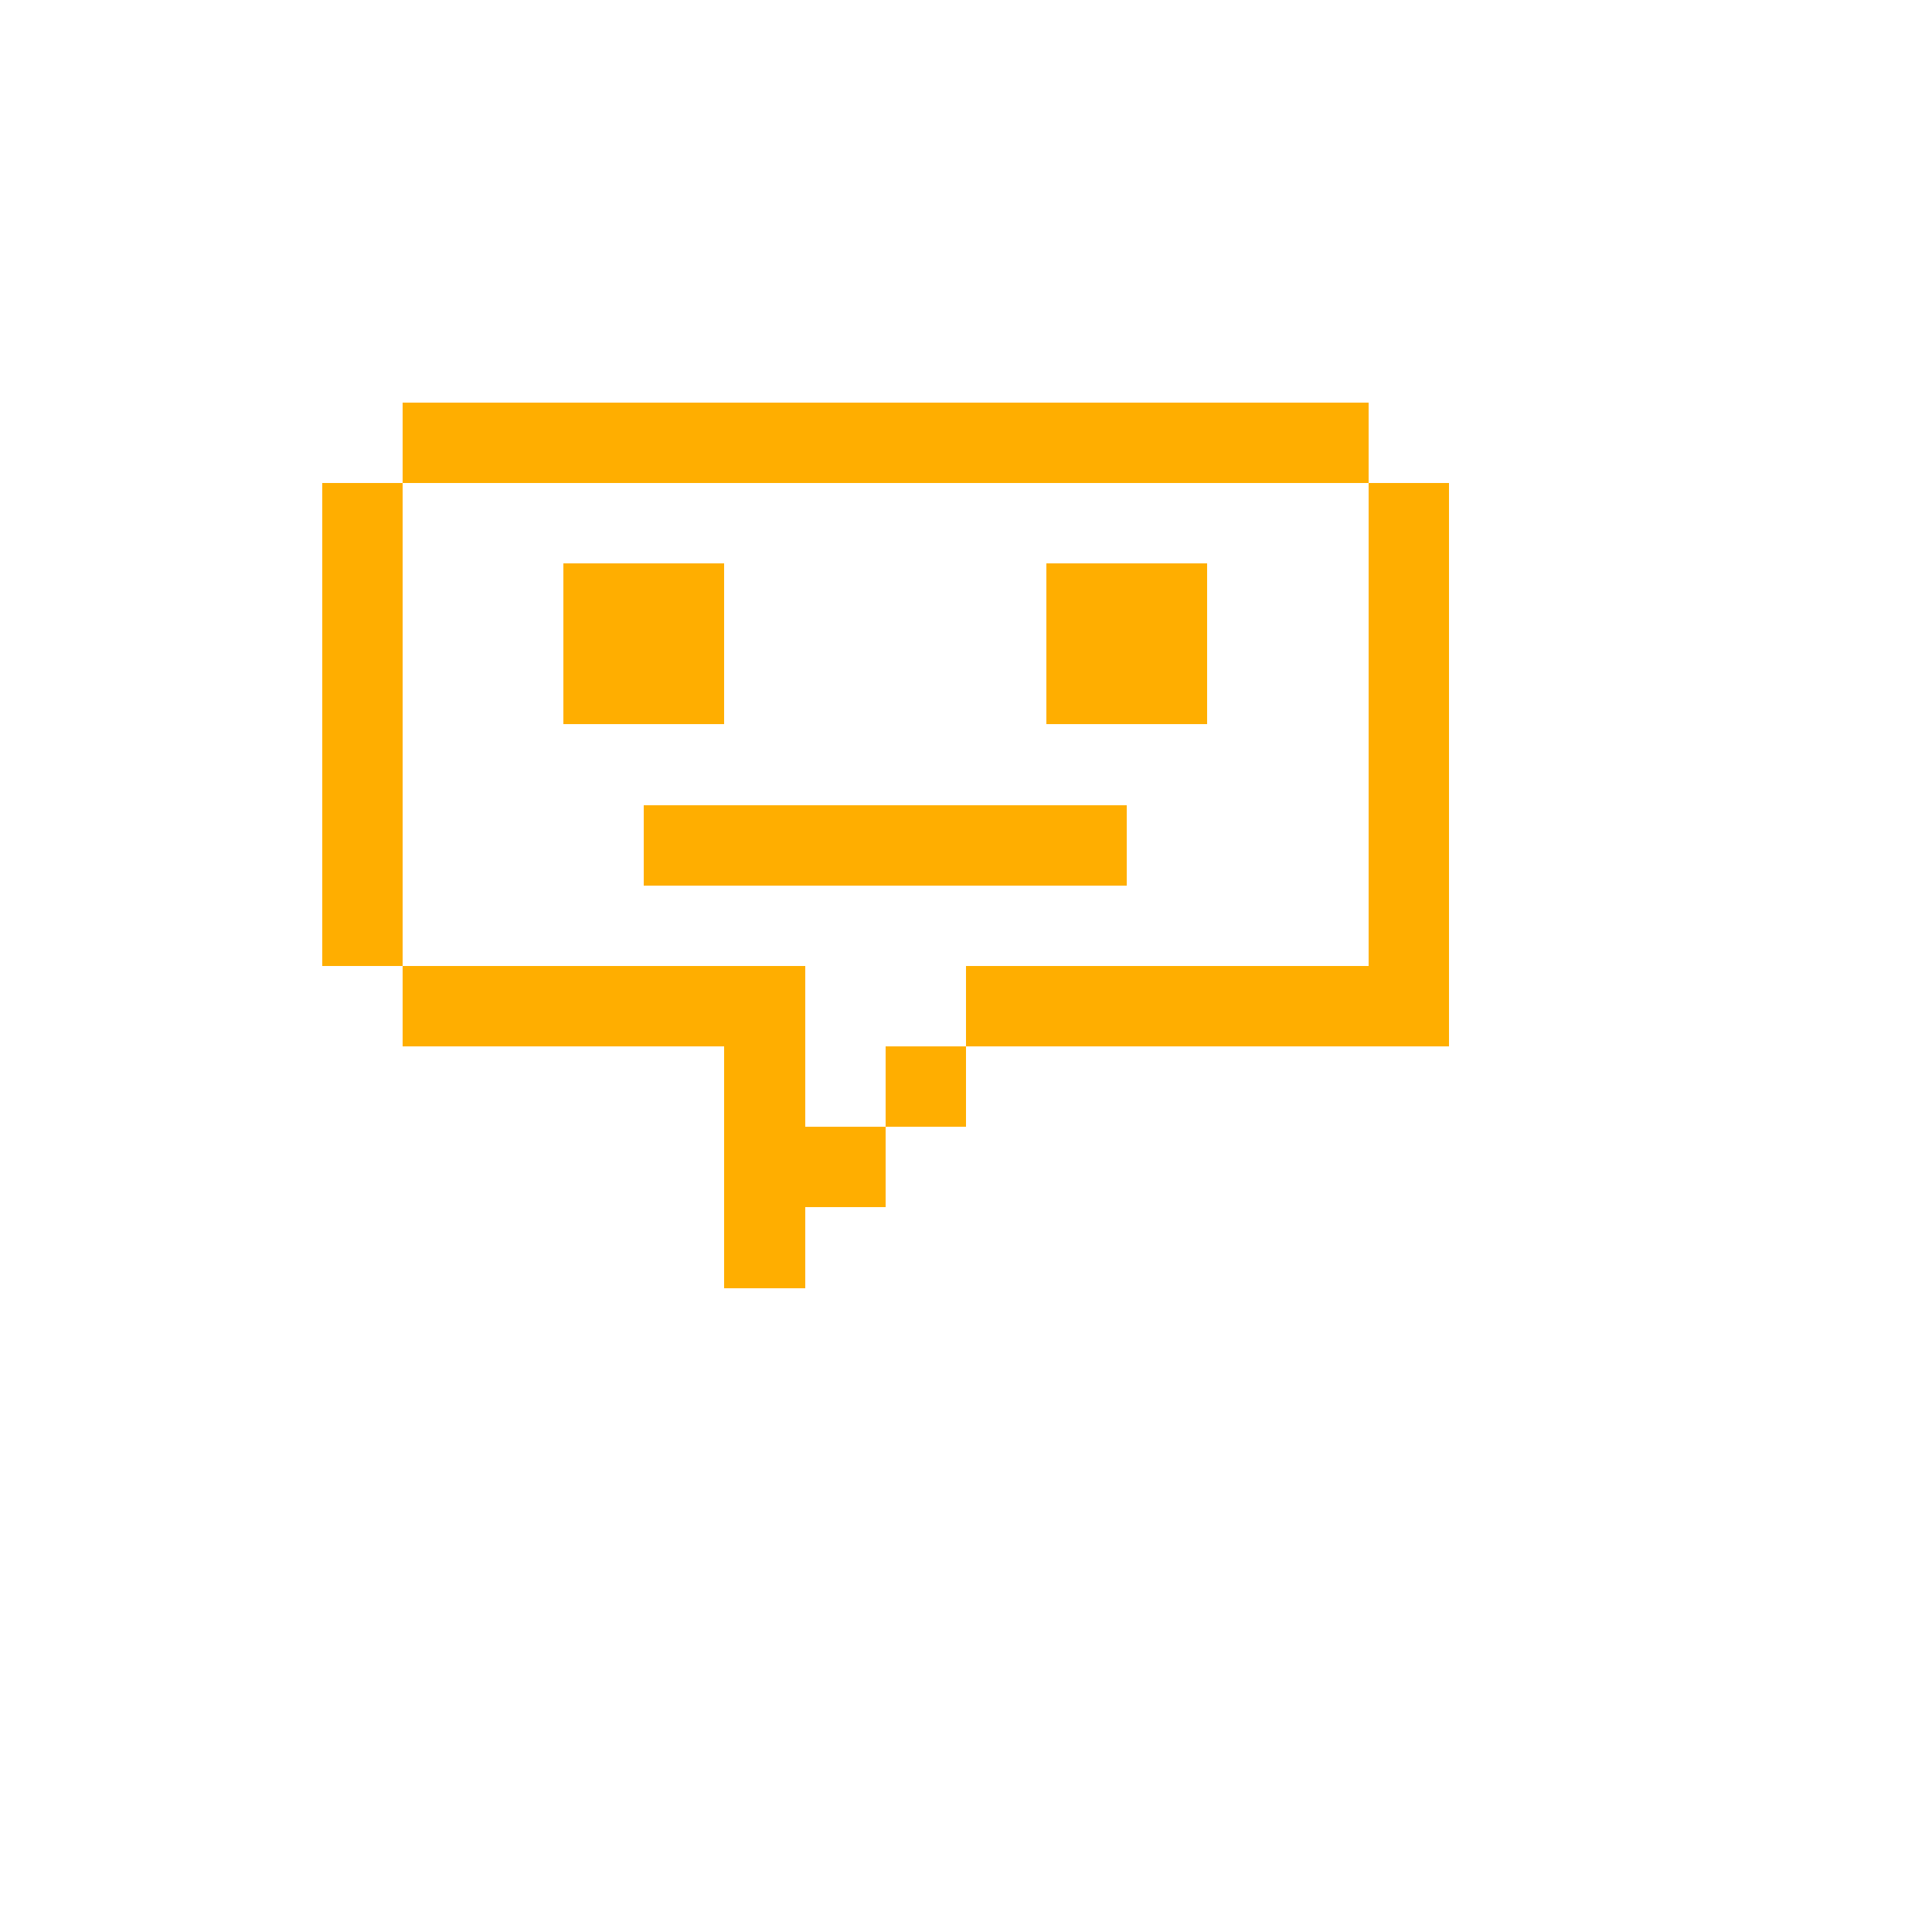
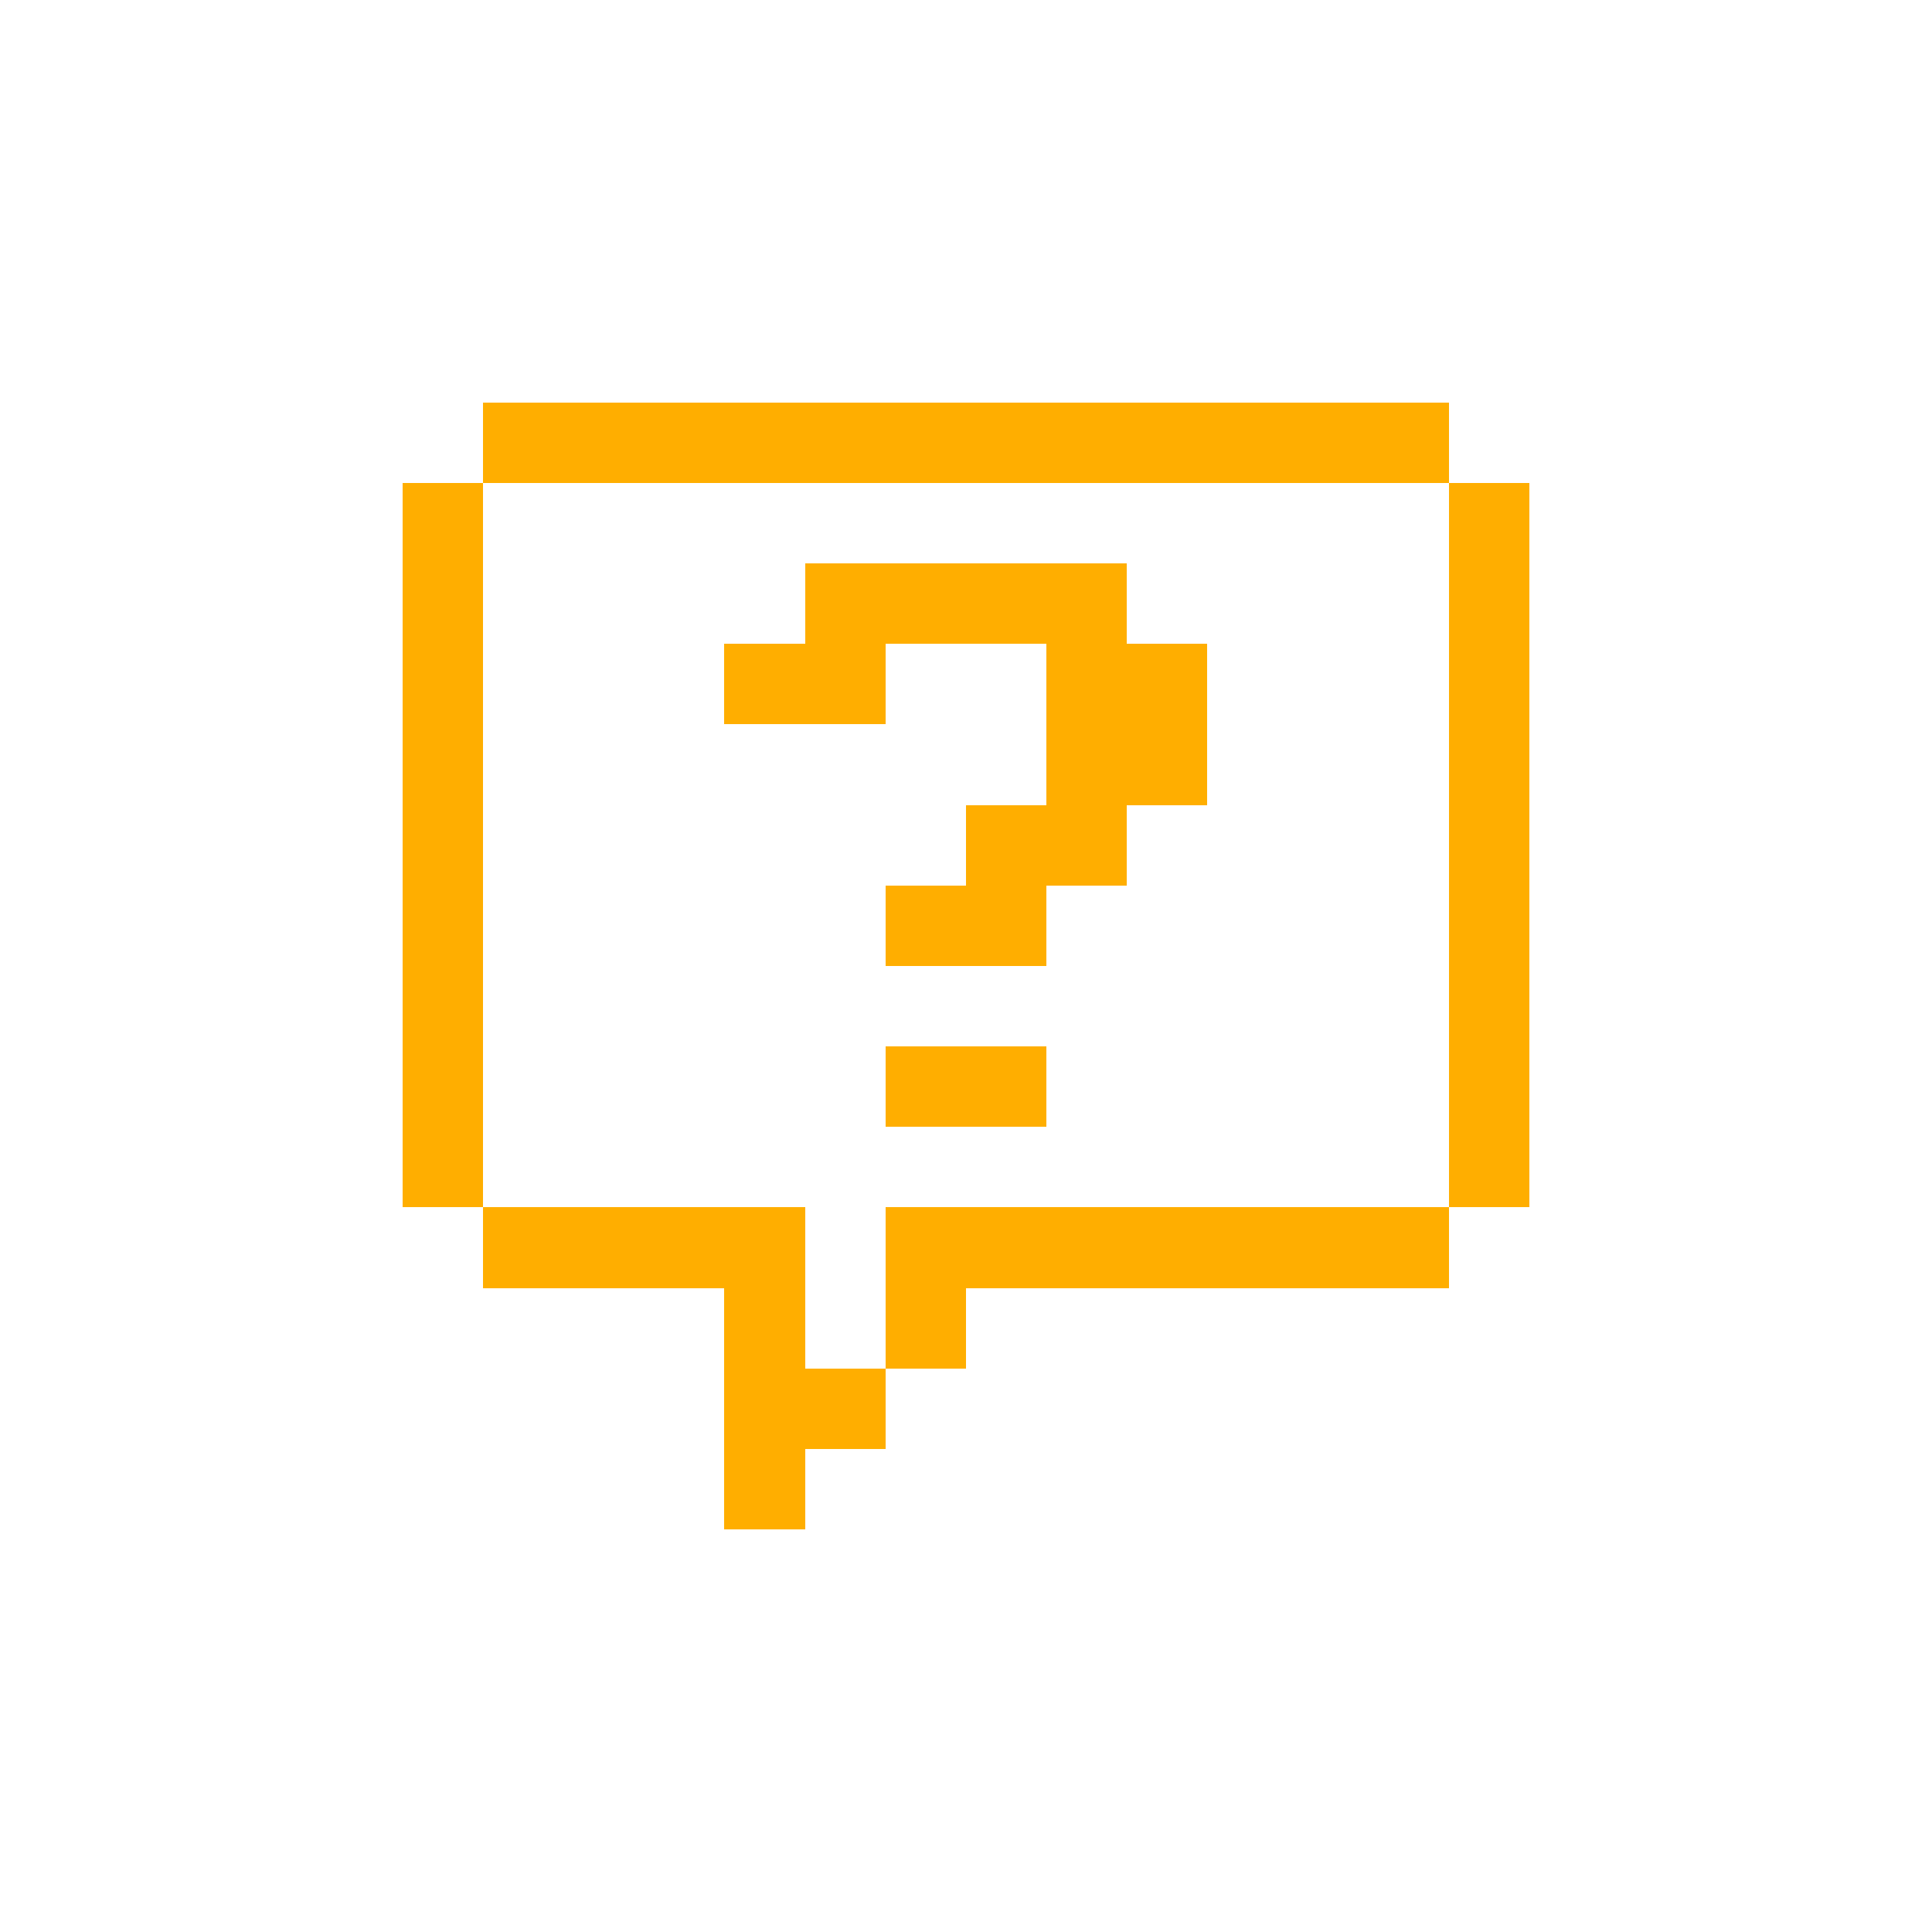
<svg xmlns="http://www.w3.org/2000/svg" viewBox="0 0 24 24" width="96" height="96" shape-rendering="crispEdges" role="img">
  <style>@media (prefers-reduced-motion: reduce){*{animation:none!important}}</style>
-   <path fill="#ffae00" d="M5 5h12v1h-12zM4 6h1v1h-1zM17 6h1v1h-1zM4 7h1v1h-1zM7 7h2v1h-2zM13 7h2v1h-2zM17 7h1v1h-1zM4 8h1v1h-1zM7 8h2v1h-2zM13 8h2v1h-2zM17 8h1v1h-1zM4 9h1v1h-1zM17 9h1v1h-1zM4 10h1v1h-1zM8 10h6v1h-6zM17 10h1v1h-1zM4 11h1v1h-1zM17 11h1v1h-1zM5 12h5v1h-5zM12 12h6v1h-6zM9 13h1v1h-1zM11 13h1v1h-1zM9 14h2v1h-2zM9 15h1v1h-1z" />
+   <path fill="#ffae00" d="M6 5h12v1h-12zM5 6h1v1h-1zM18 6h1v1h-1zM5 7h1v1h-1zM10 7h4v1h-4zM18 7h1v1h-1zM5 8h1v1h-1zM9 8h2v1h-2zM13 8h2v1h-2zM18 8h1v1h-1zM5 9h1v1h-1zM13 9h2v1h-2zM18 9h1v1h-1zM5 10h1v1h-1zM12 10h2v1h-2zM18 10h1v1h-1zM5 11h1v1h-1zM11 11h2v1h-2zM18 11h1v1h-1zM5 12h1v1h-1zM18 12h1v1h-1zM5 13h1v1h-1zM11 13h2v1h-2zM18 13h1v1h-1zM5 14h1v1h-1zM18 14h1v1h-1zM6 15h4v1h-4zM11 15h7v1h-7zM9 16h1v1h-1zM11 16h1v1h-1zM9 17h2v1h-2zM9 18h1v1h-1z" />
</svg>
